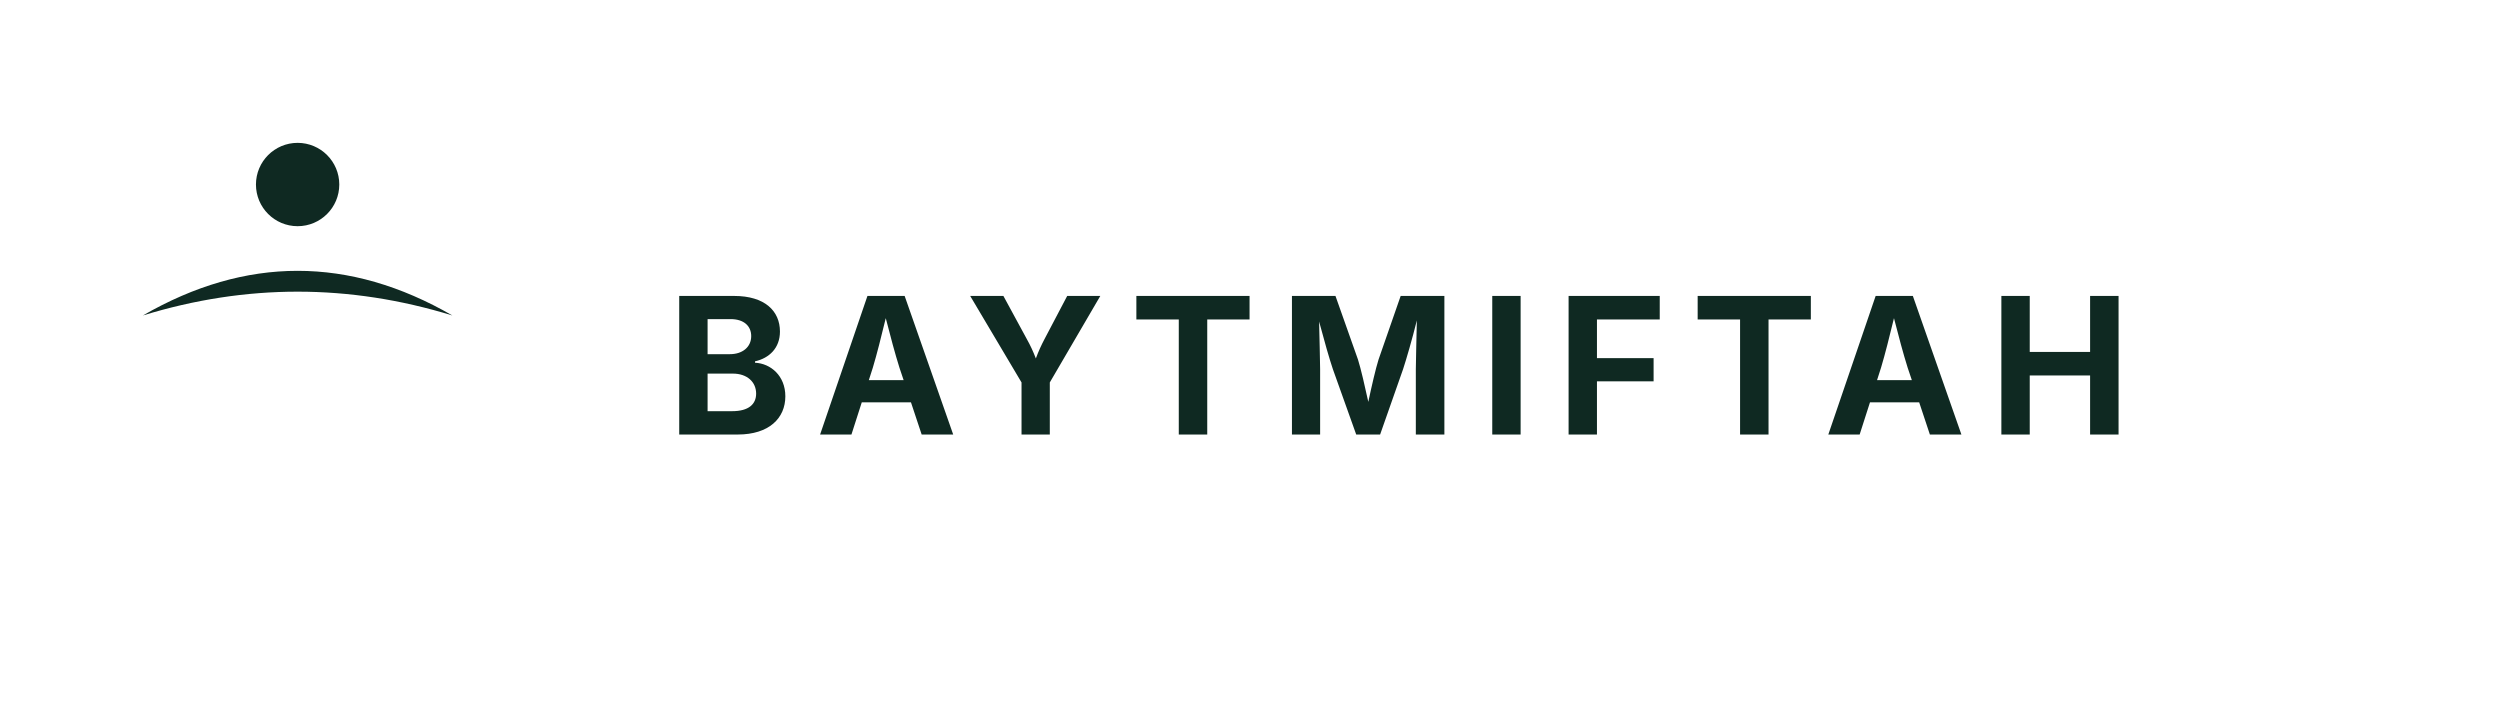
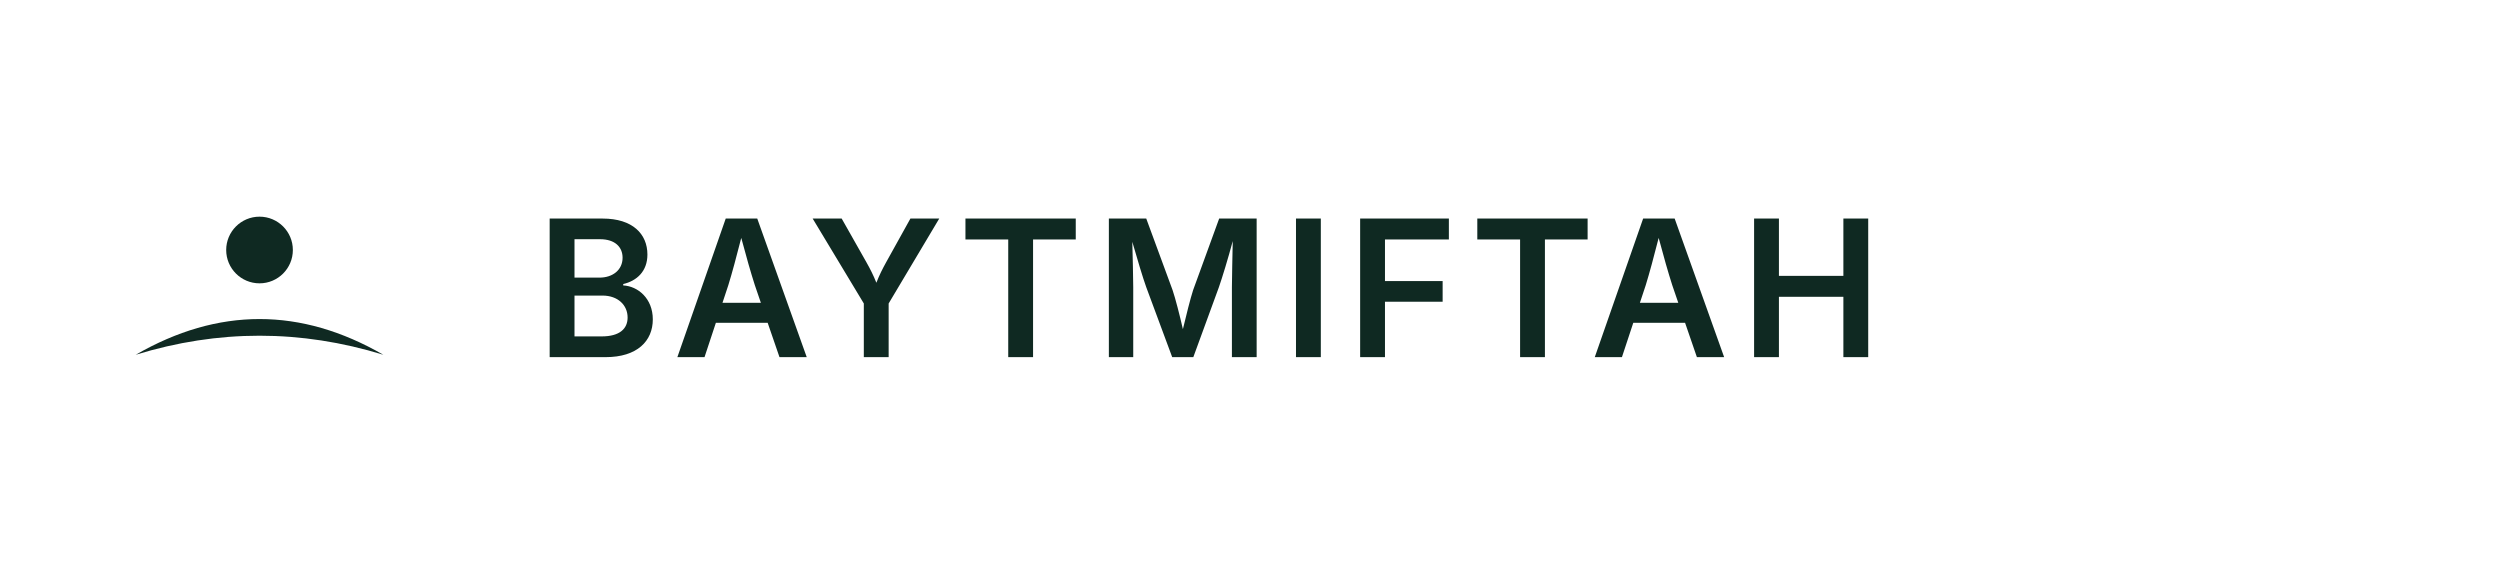
- <svg xmlns="http://www.w3.org/2000/svg" viewBox="0 0 420 120" fill="none" role="img" aria-label="BaytMiftah logo">
-   <g transform="translate(18 10)">
+ <svg xmlns="http://www.w3.org/2000/svg" viewBox="0 0 420 96" fill="none" role="img" aria-label="BaytMiftah logo">
+   <g transform="translate(18 25.2) scale(0.8)">
    <circle cx="32" cy="21" r="7" fill="#0F2922" />
    <path d="M6 43Q32 28 58 43Q32 35 6 43Z" fill="#0F2922" />
  </g>
-   <text x="112" y="73" fill="#0F2922" font-family="Plus Jakarta Sans, Inter, Arial, sans-serif" font-size="32" font-weight="700" letter-spacing="0.12em">BAYTMIFTAH</text>
+   <text x="90" y="60" fill="#0F2922" font-family="Plus Jakarta Sans, Inter, Arial, sans-serif" font-size="32" font-weight="600" letter-spacing="0.06em">BAYTMIFTAH</text>
</svg>
